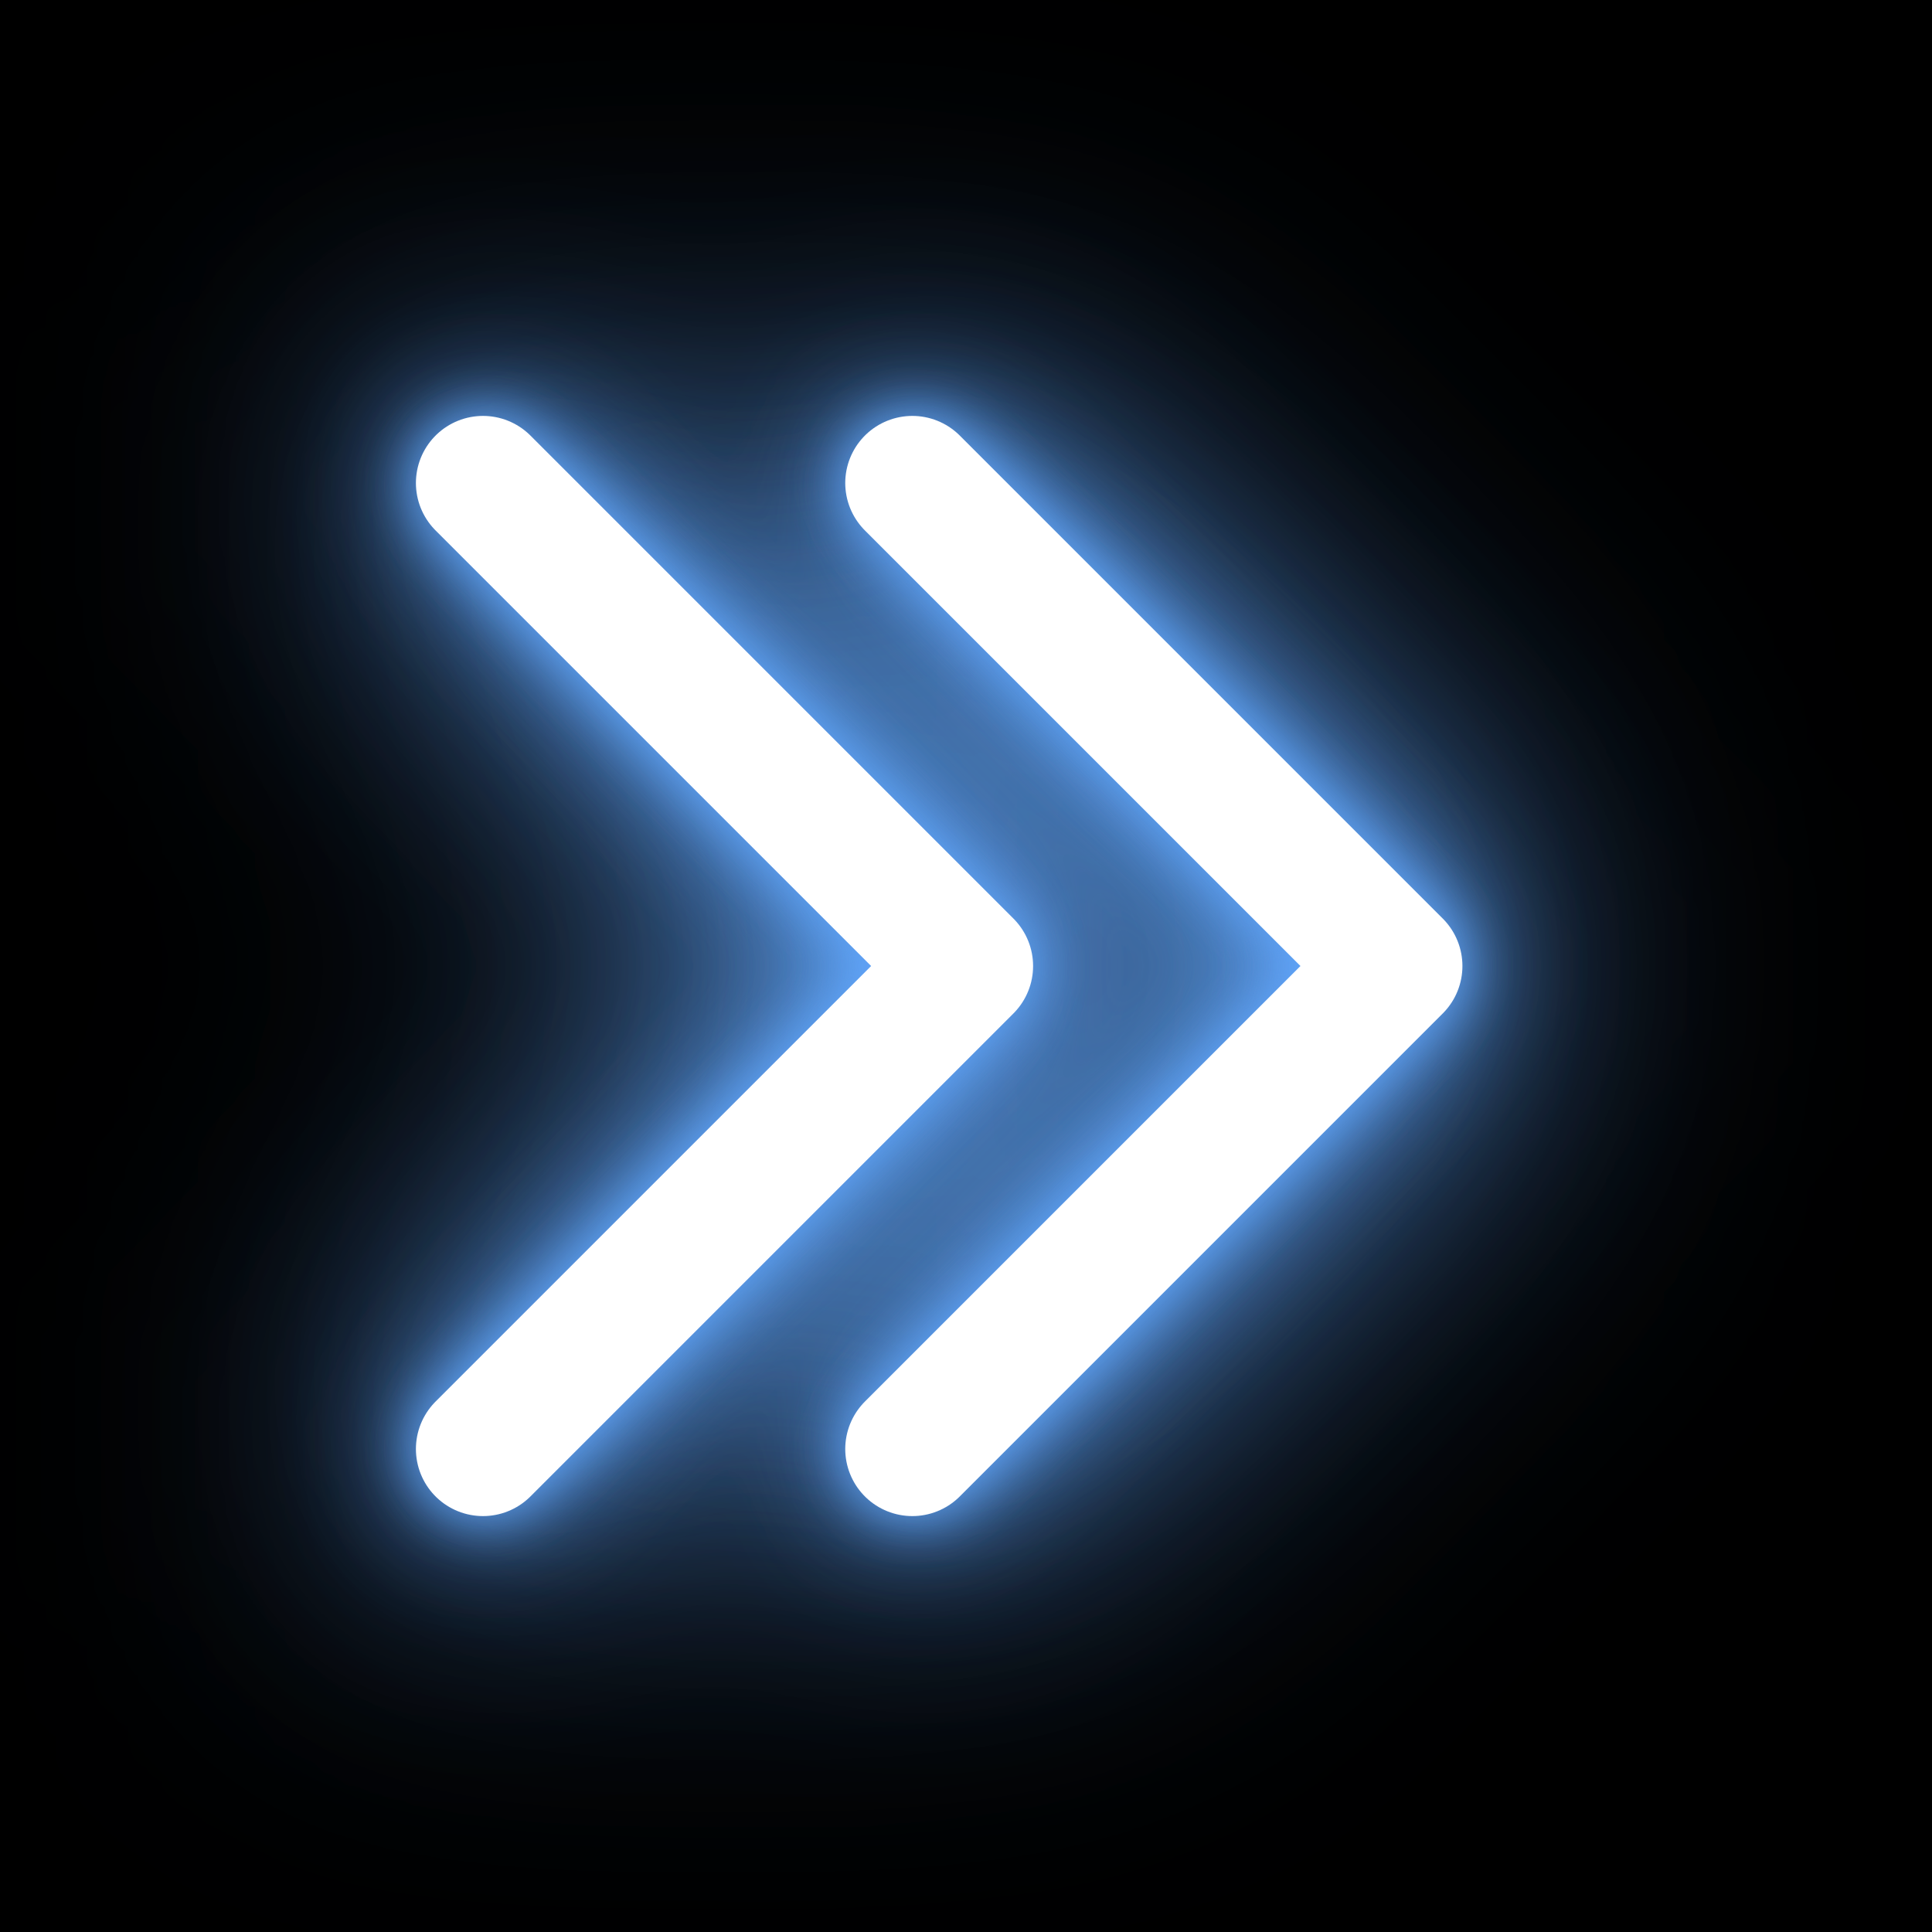
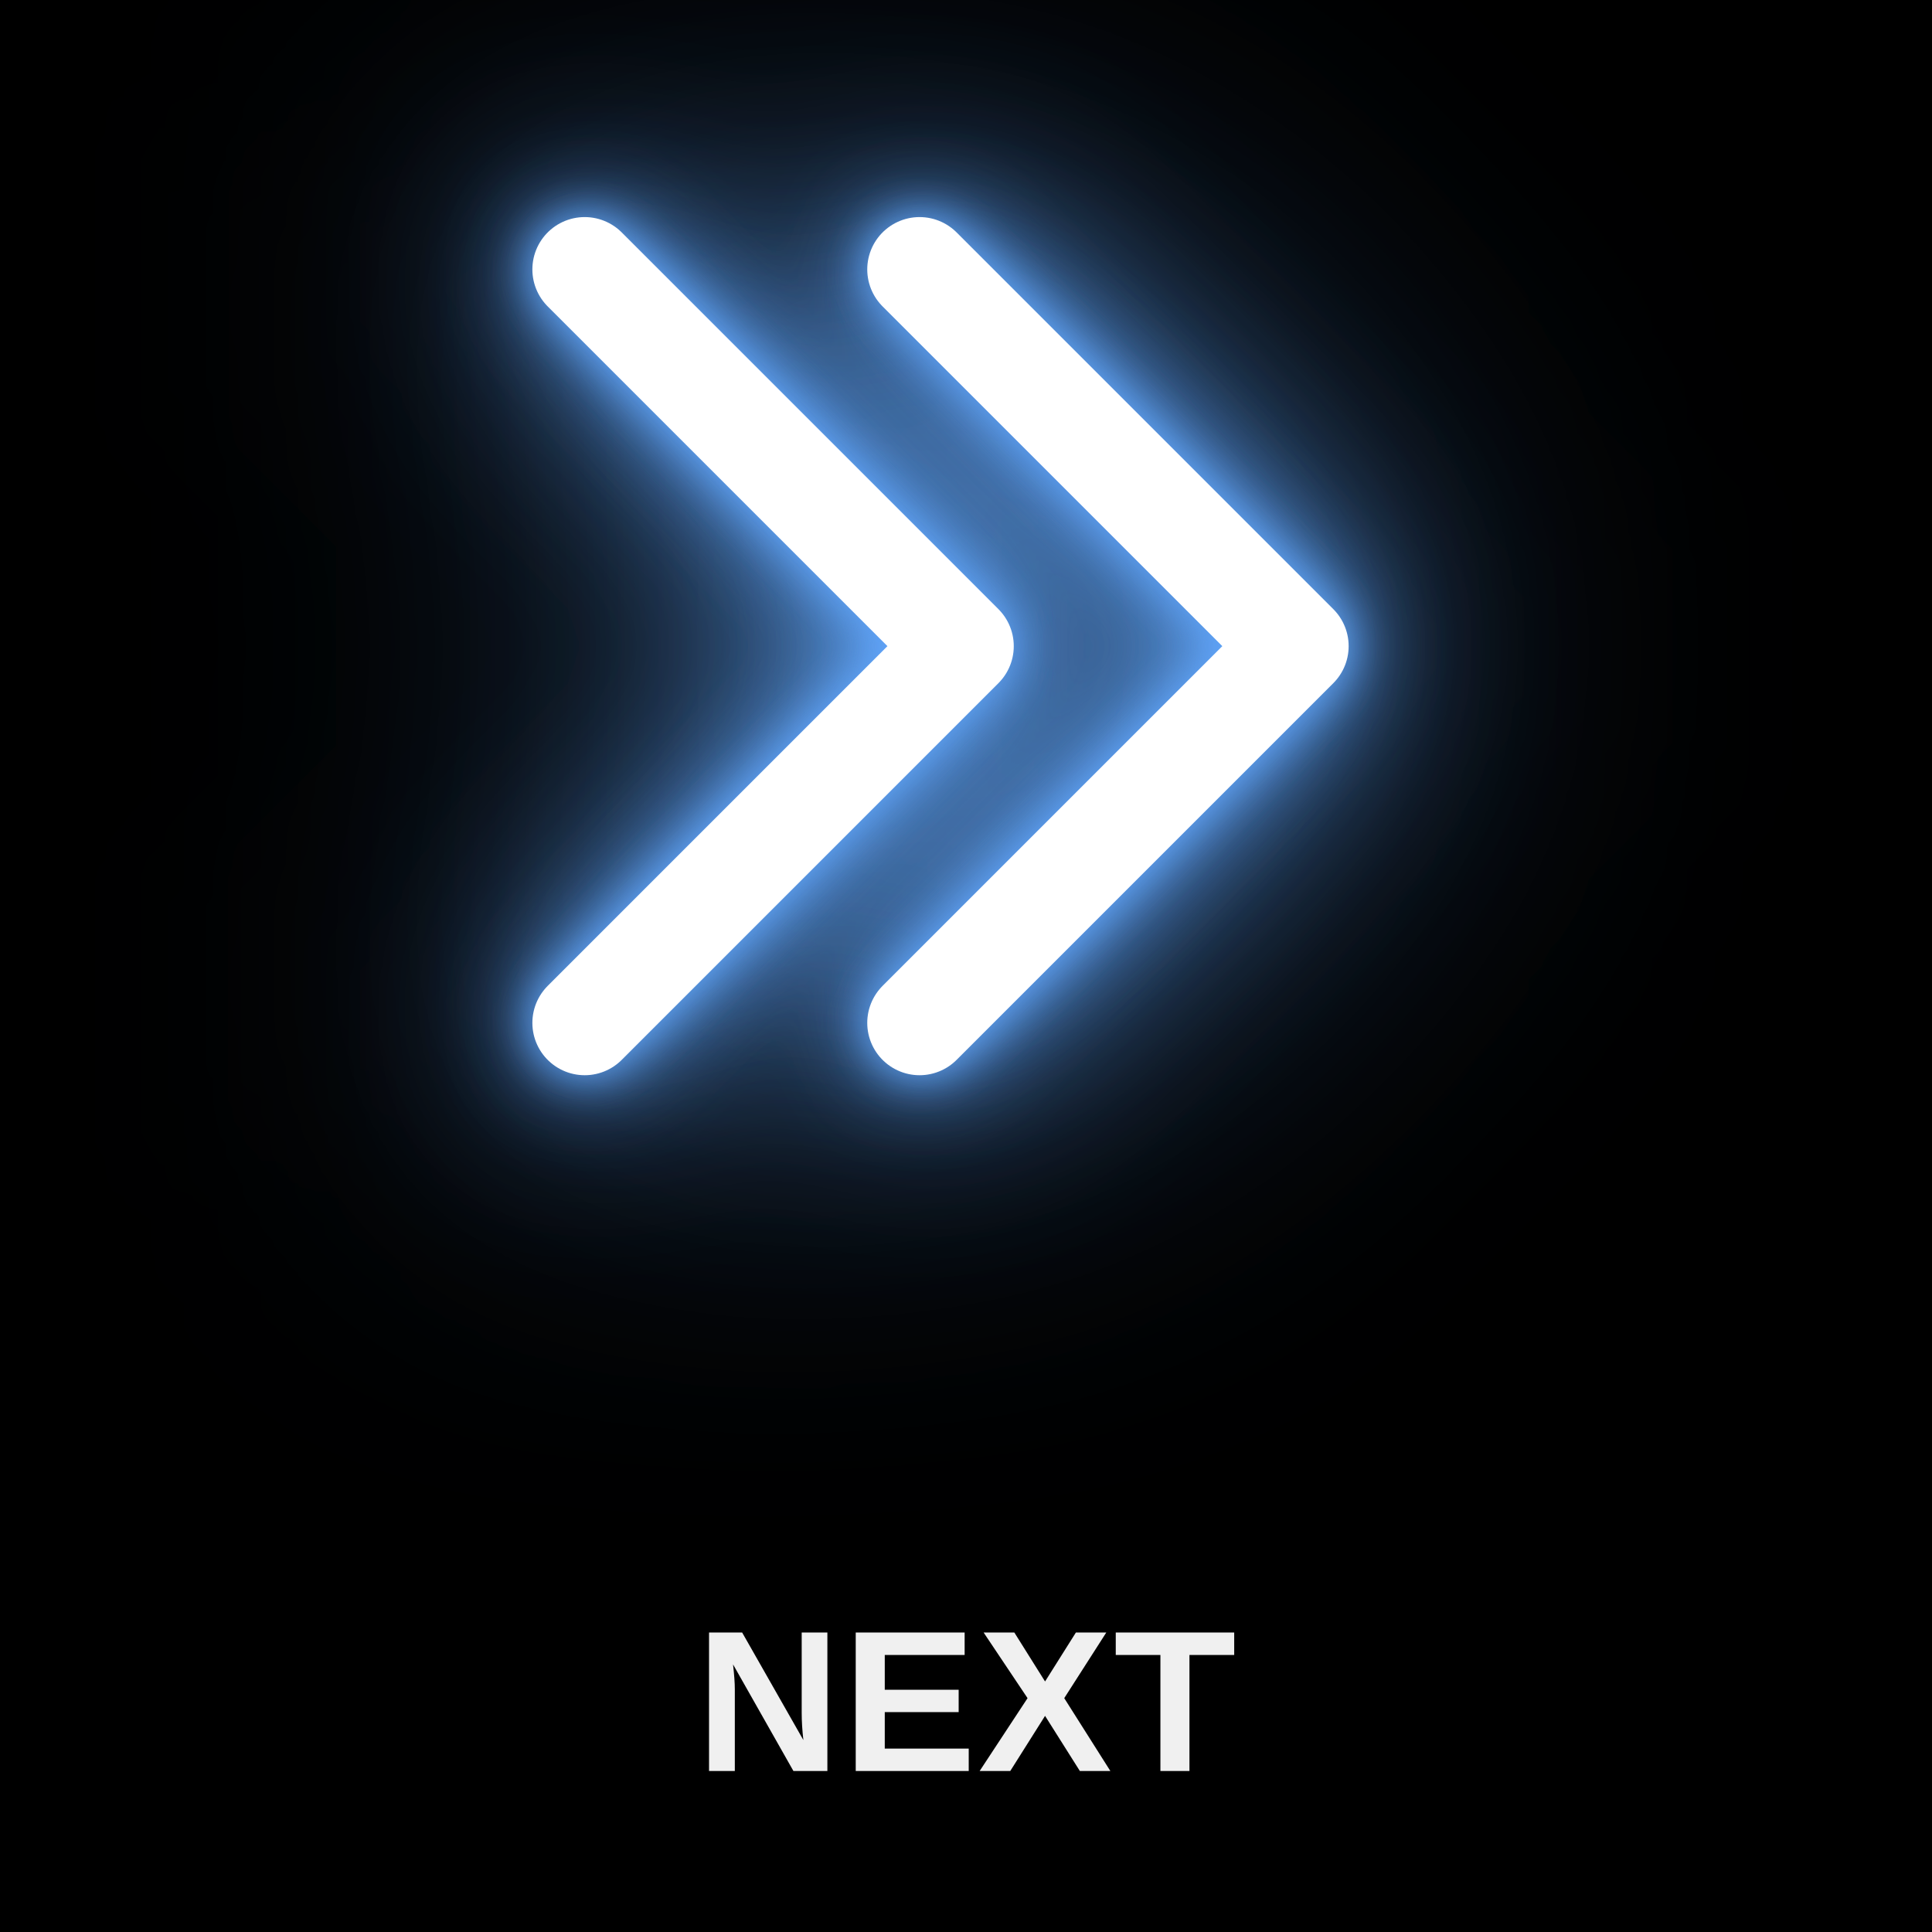
<svg xmlns="http://www.w3.org/2000/svg" width="288" height="288" viewBox="0 0 288 288">
  <rect width="288" height="288" fill="#000" />
  <defs>
    <filter id="blur44" x="-80%" y="-80%" width="260%" height="260%">
      <feGaussianBlur stdDeviation="44" />
    </filter>
    <filter id="blur20" x="-50%" y="-50%" width="200%" height="200%">
      <feGaussianBlur stdDeviation="20" />
    </filter>
    <filter id="blur9" x="-30%" y="-30%" width="160%" height="160%">
      <feGaussianBlur stdDeviation="9" />
    </filter>
    <filter id="blur4" x="-20%" y="-20%" width="140%" height="140%">
      <feGaussianBlur stdDeviation="4" />
    </filter>
-     <g id="glyph" fill="none" stroke="currentColor" stroke-width="20" stroke-linecap="round" stroke-linejoin="round">
-       <path d="m72 72 72 72-72 72" />
-       <path d="m136 72 72 72-72 72" />
-     </g>
  </defs>
-   <use href="#glyph" color="#60a5fa" filter="url(#blur44)" opacity=".9" />
-   <use href="#glyph" color="#60a5fa" filter="url(#blur20)" />
-   <use href="#glyph" color="#60a5fa" filter="url(#blur9)" />
-   <use href="#glyph" color="#60a5fa" filter="url(#blur4)" />
-   <use href="#glyph" color="#fff" opacity="1" />
+   <g fill="none" stroke="#60a5fa" stroke-width="20" stroke-linecap="round" stroke-linejoin="round" transform="translate(31 -16) scale(.78)" filter="url(#blur44)" opacity=".9">
+     <path d="m72 72 72 72-72 72" />
+     <path d="m136 72 72 72-72 72" />
+   </g>
+   <g fill="none" stroke="#60a5fa" stroke-width="20" stroke-linecap="round" stroke-linejoin="round" transform="translate(31 -16) scale(.78)" filter="url(#blur20)">
+     <path d="m72 72 72 72-72 72" />
+     <path d="m136 72 72 72-72 72" />
+   </g>
+   <g fill="none" stroke="#60a5fa" stroke-width="20" stroke-linecap="round" stroke-linejoin="round" transform="translate(31 -16) scale(.78)" filter="url(#blur9)">
+     <path d="m72 72 72 72-72 72" />
+     <path d="m136 72 72 72-72 72" />
+   </g>
+   <g fill="none" stroke="#60a5fa" stroke-width="20" stroke-linecap="round" stroke-linejoin="round" transform="translate(31 -16) scale(.78)" filter="url(#blur4)">
+     <path d="m72 72 72 72-72 72" />
+     <path d="m136 72 72 72-72 72" />
+   </g>
+   <g fill="none" stroke="#fff" stroke-width="20" stroke-linecap="round" stroke-linejoin="round" transform="translate(31 -16) scale(.78)" opacity="1">
+     <path d="m72 72 72 72-72 72" />
+     <path d="m136 72 72 72-72 72" />
+   </g>
+   <text x="144" y="264" fill="#fff" opacity=".94" font-family="Arial,sans-serif" font-size="30" font-weight="700" letter-spacing=".2" text-anchor="middle">NEXT</text>
</svg>
